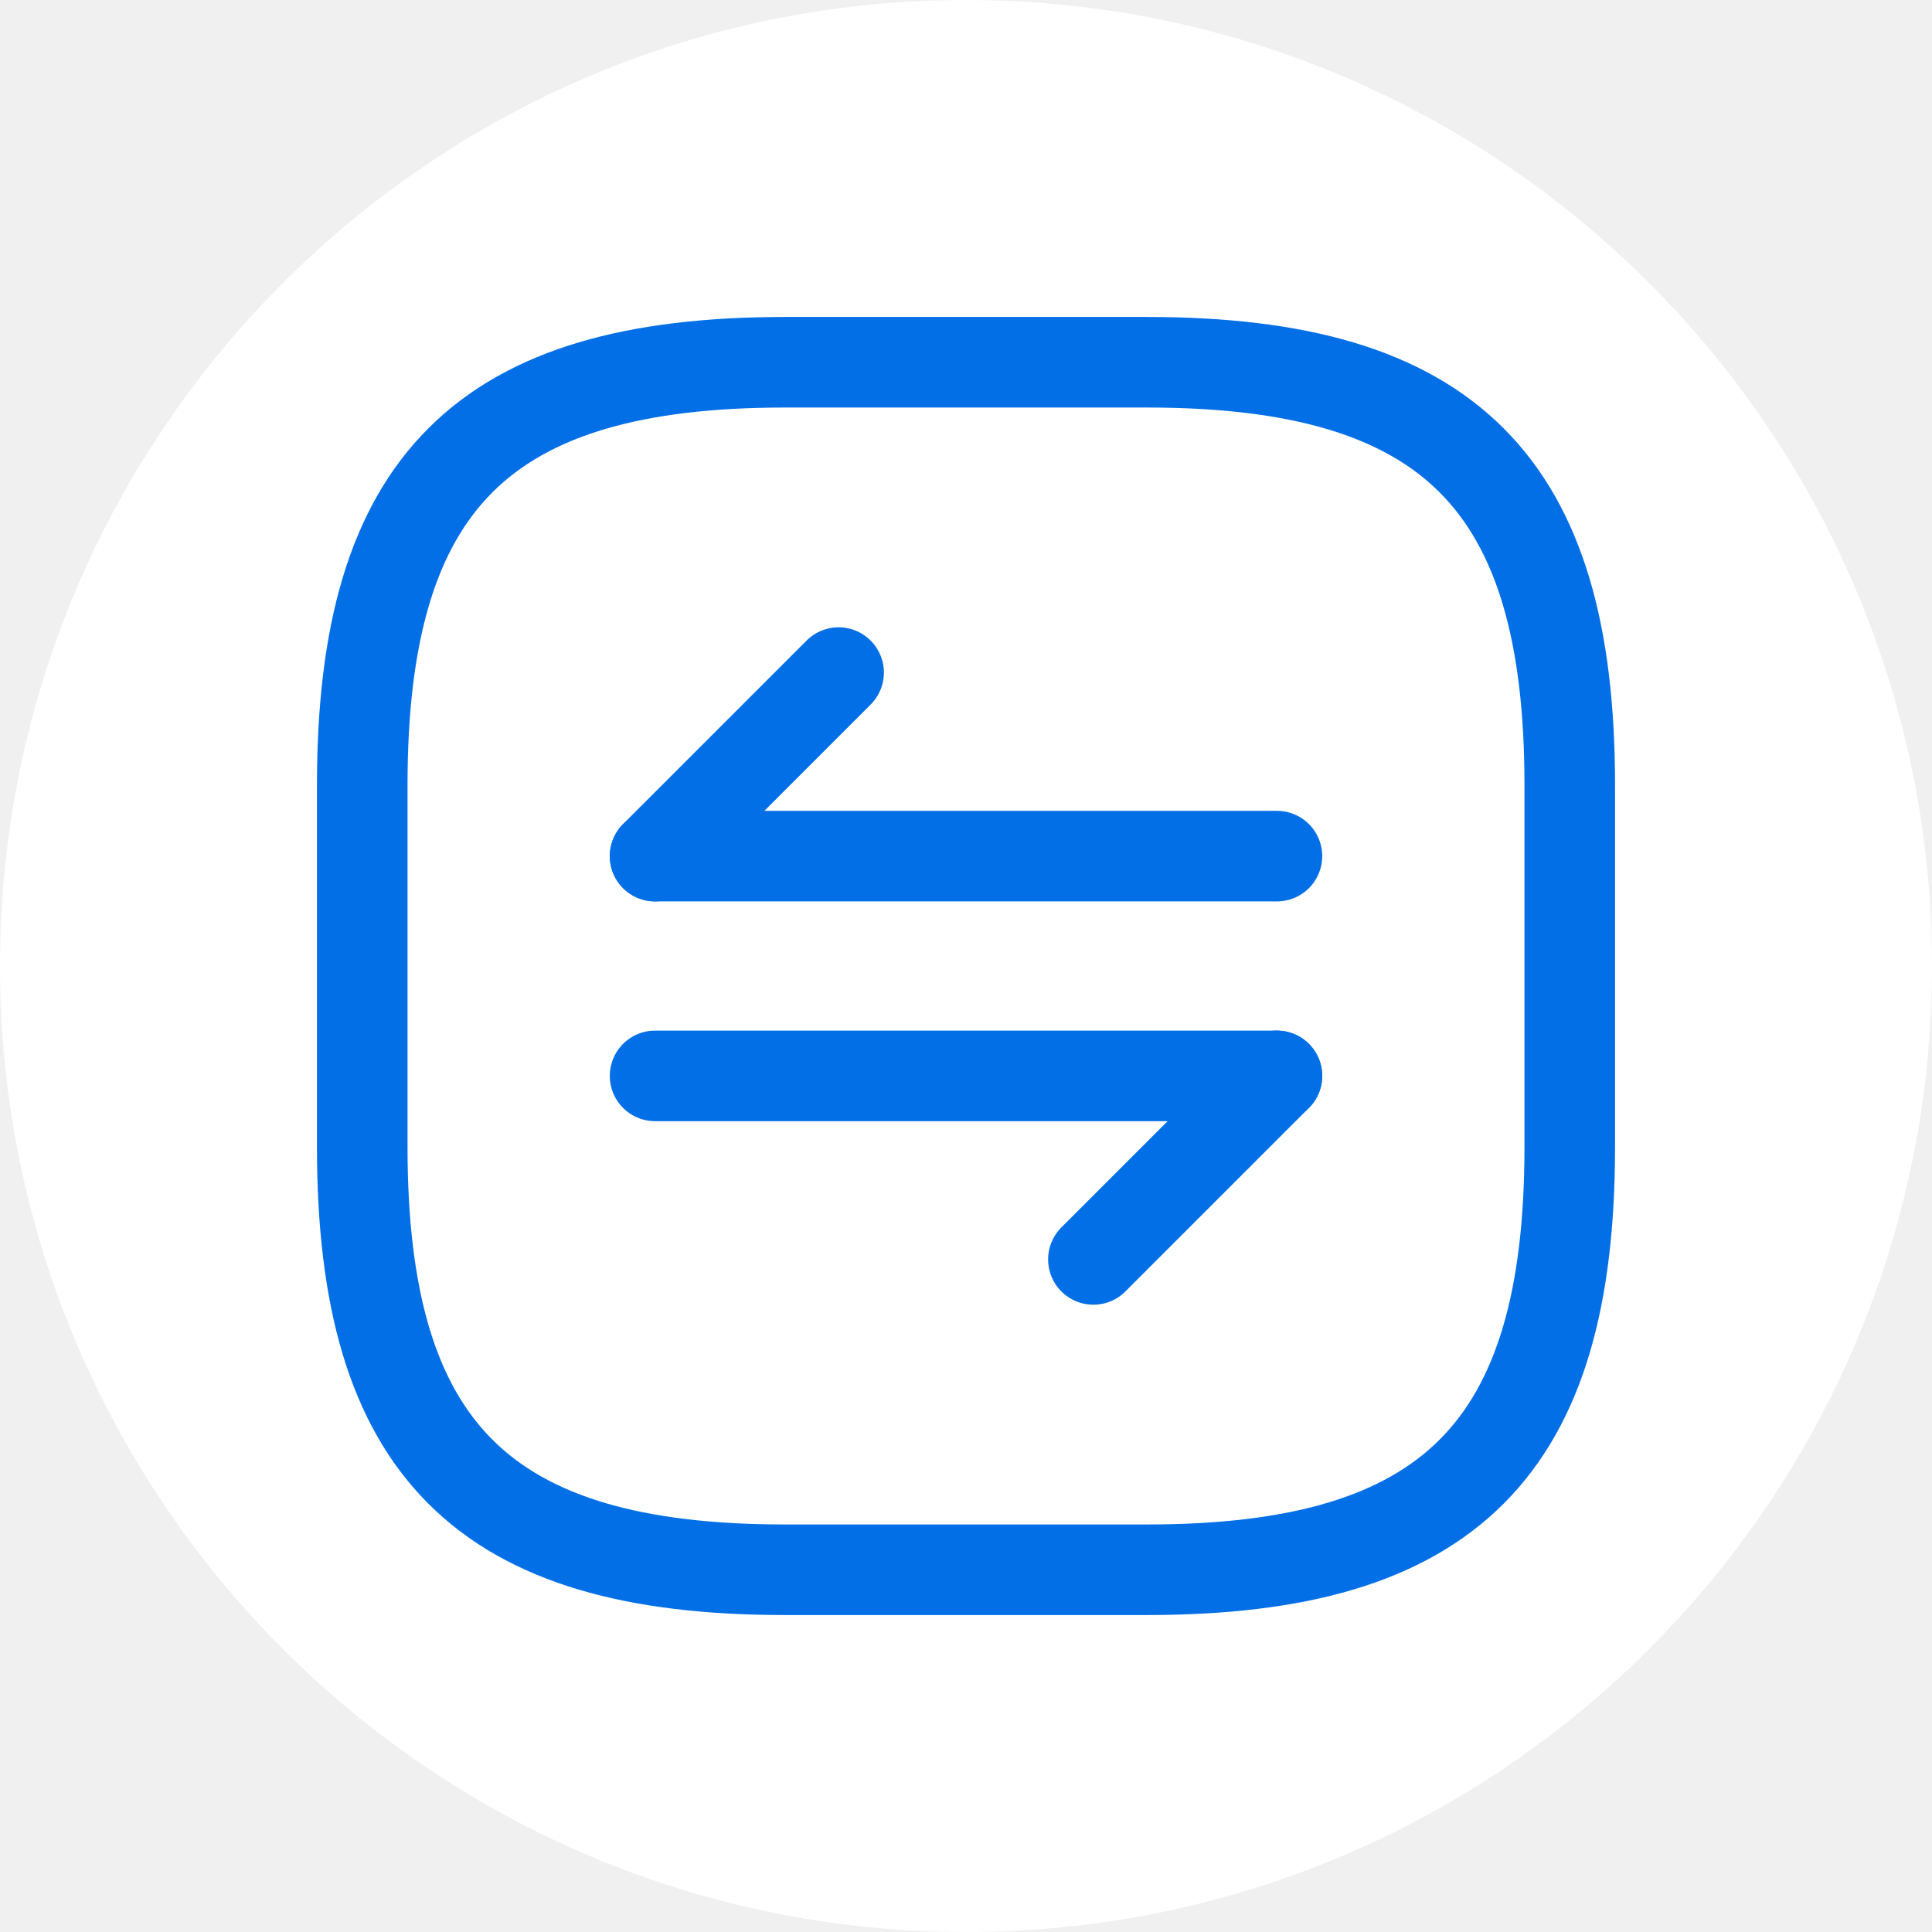
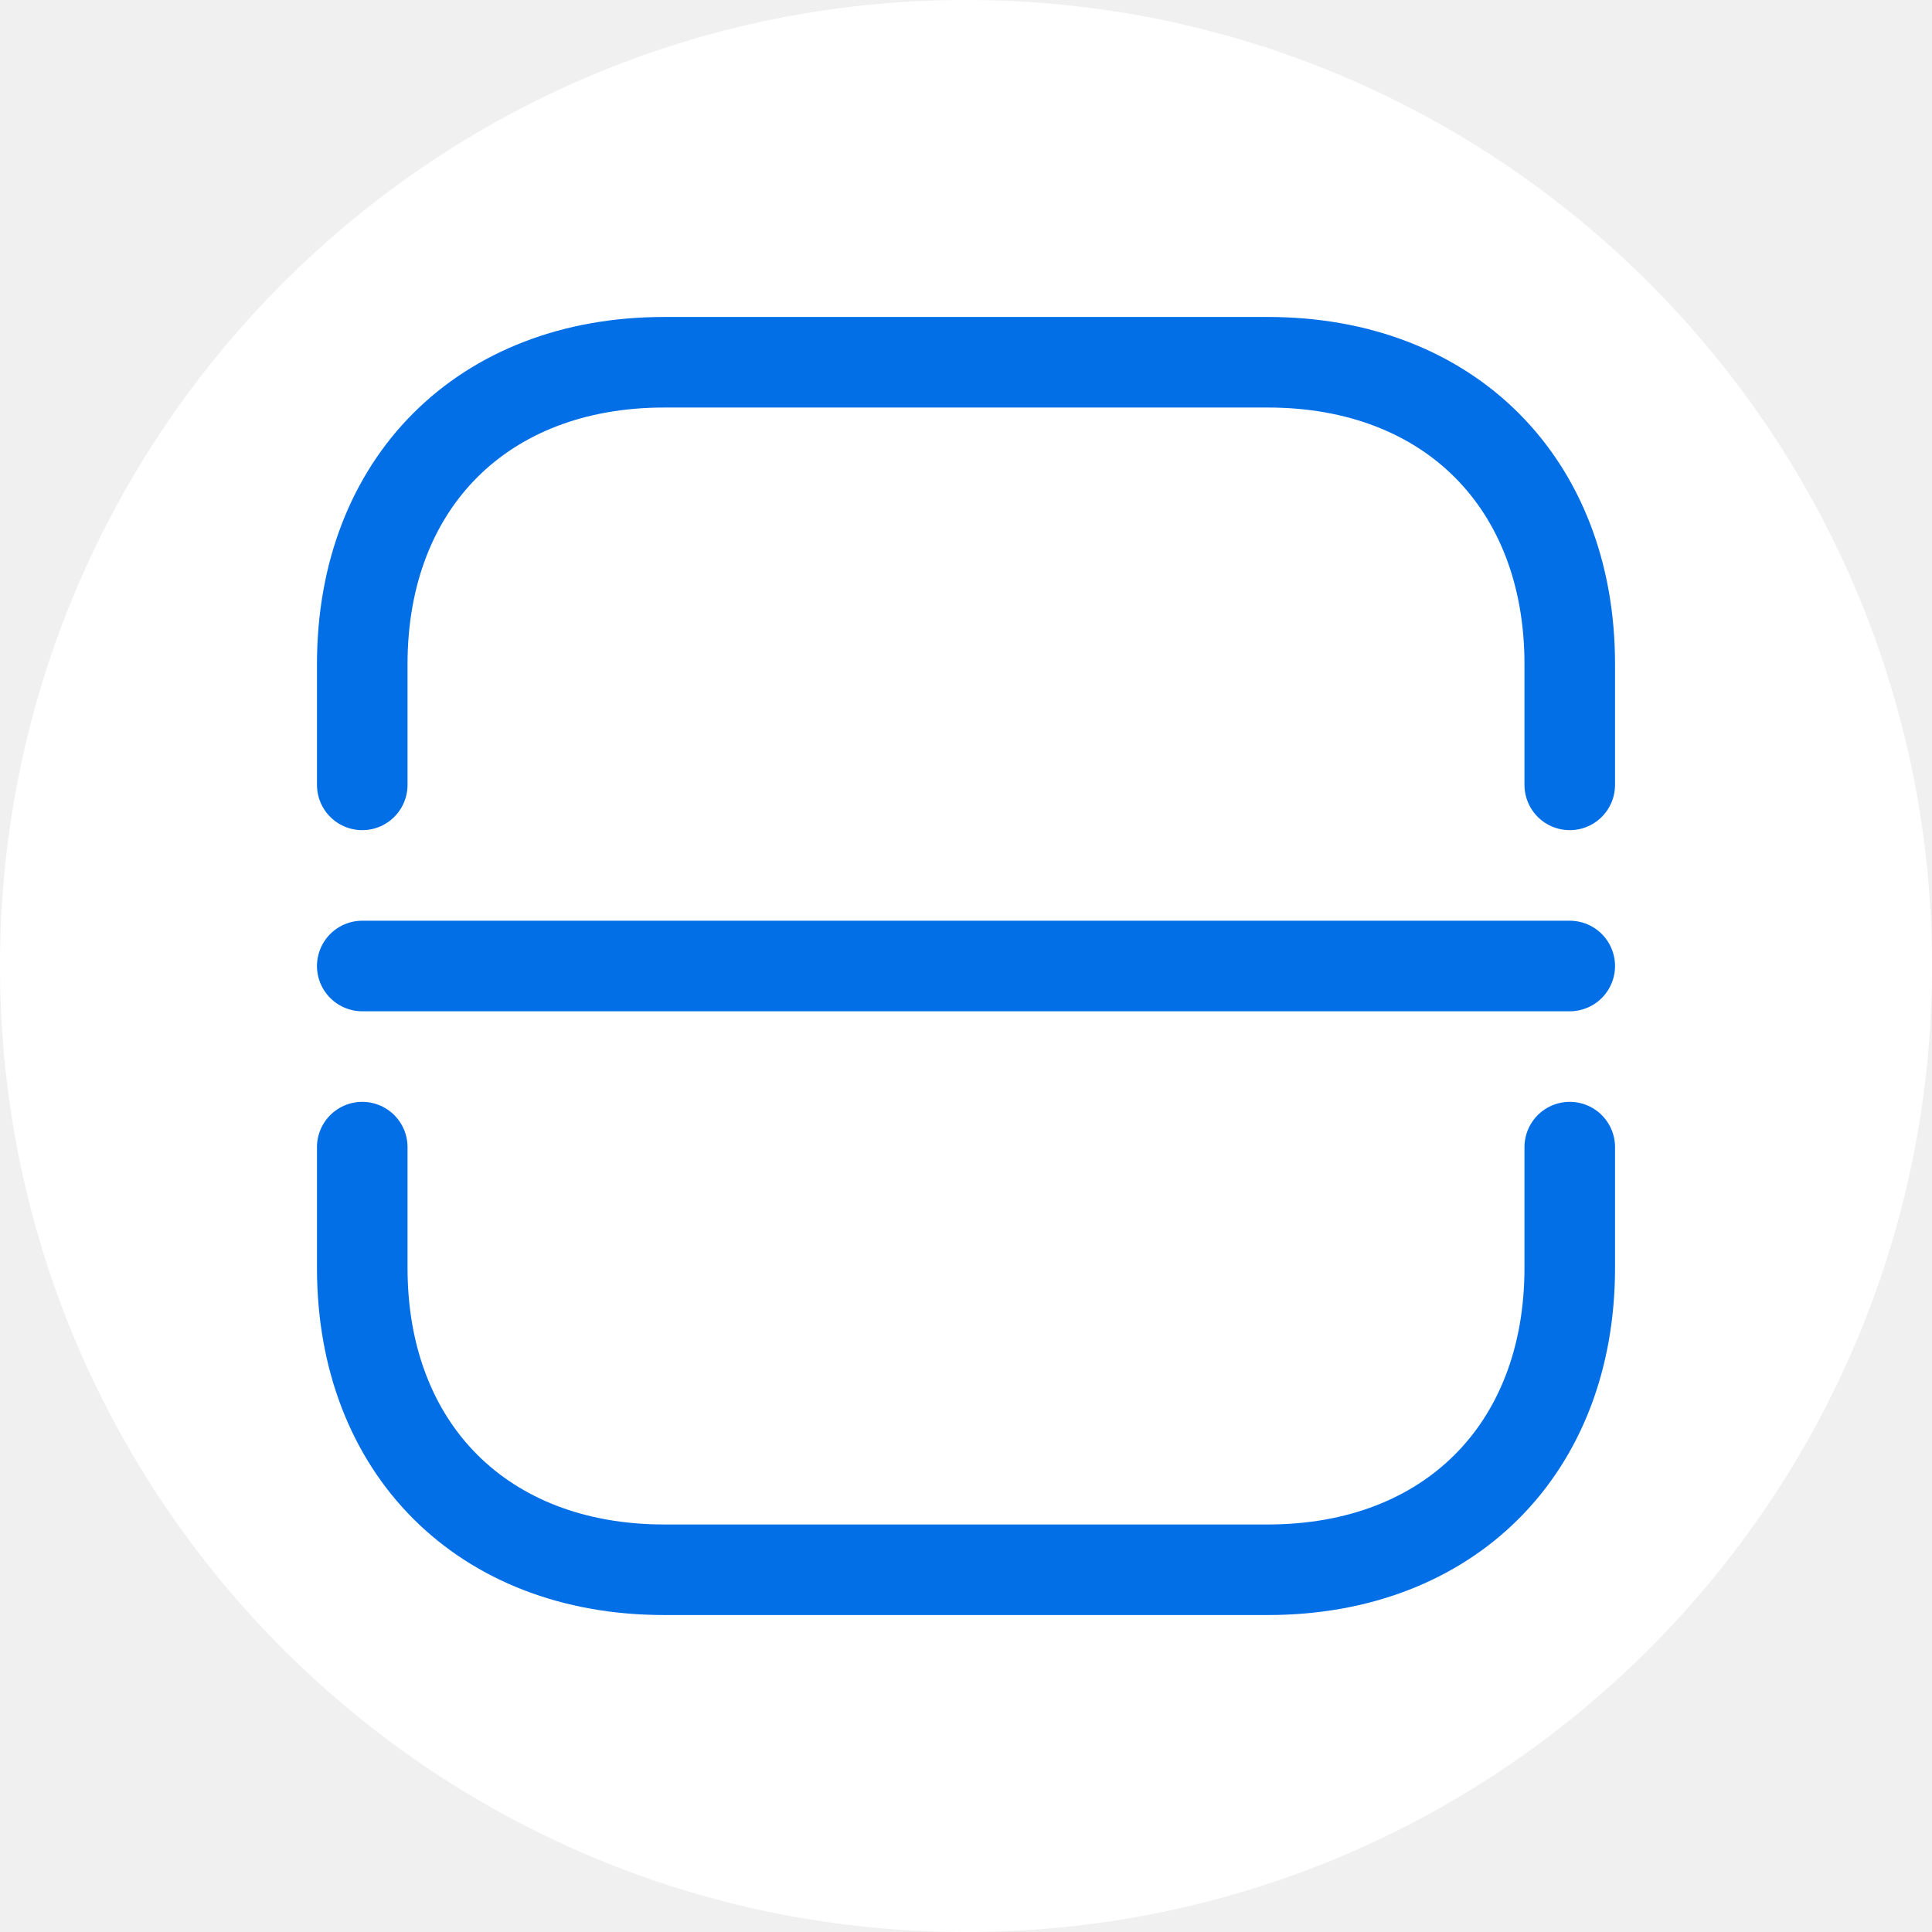
<svg xmlns="http://www.w3.org/2000/svg" width="32" height="32" viewBox="0 0 32 32" fill="none">
  <rect width="32" height="32" rx="16" fill="white" />
-   <path d="M13 26H19C24 26 26 24 26 19V13C26 8 24 6 19 6H13C8 6 6 8 6 13V19C6 24 8 26 13 26Z" stroke="#036FE7" stroke-width="1.5" stroke-linecap="round" stroke-linejoin="round" />
-   <path d="M21.15 17.82L18.11 20.86" stroke="#036FE7" stroke-width="1.5" stroke-miterlimit="10" stroke-linecap="round" stroke-linejoin="round" />
-   <path d="M10.85 17.82H21.15" stroke="#036FE7" stroke-width="1.5" stroke-miterlimit="10" stroke-linecap="round" stroke-linejoin="round" />
-   <path d="M10.85 14.18L13.89 11.14" stroke="#036FE7" stroke-width="1.5" stroke-miterlimit="10" stroke-linecap="round" stroke-linejoin="round" />
-   <path d="M21.15 14.18H10.85" stroke="#036FE7" stroke-width="1.5" stroke-miterlimit="10" stroke-linecap="round" stroke-linejoin="round" />
+   <path d="M6 13V11C6 8 8 6 11 6H21C24 6 26 8 26 11V13" stroke="#036FE7" stroke-width="1.5" stroke-miterlimit="10" stroke-linecap="round" stroke-linejoin="round" />
+   <path d="M6 19V21C6 24 8 26 11 26H21C24 26 26 24 26 21V19" stroke="#036FE7" stroke-width="1.5" stroke-miterlimit="10" stroke-linecap="round" stroke-linejoin="round" />
+   <path d="M6 16H26" stroke="#036FE7" stroke-width="1.5" stroke-miterlimit="10" stroke-linecap="round" stroke-linejoin="round" />
</svg>
